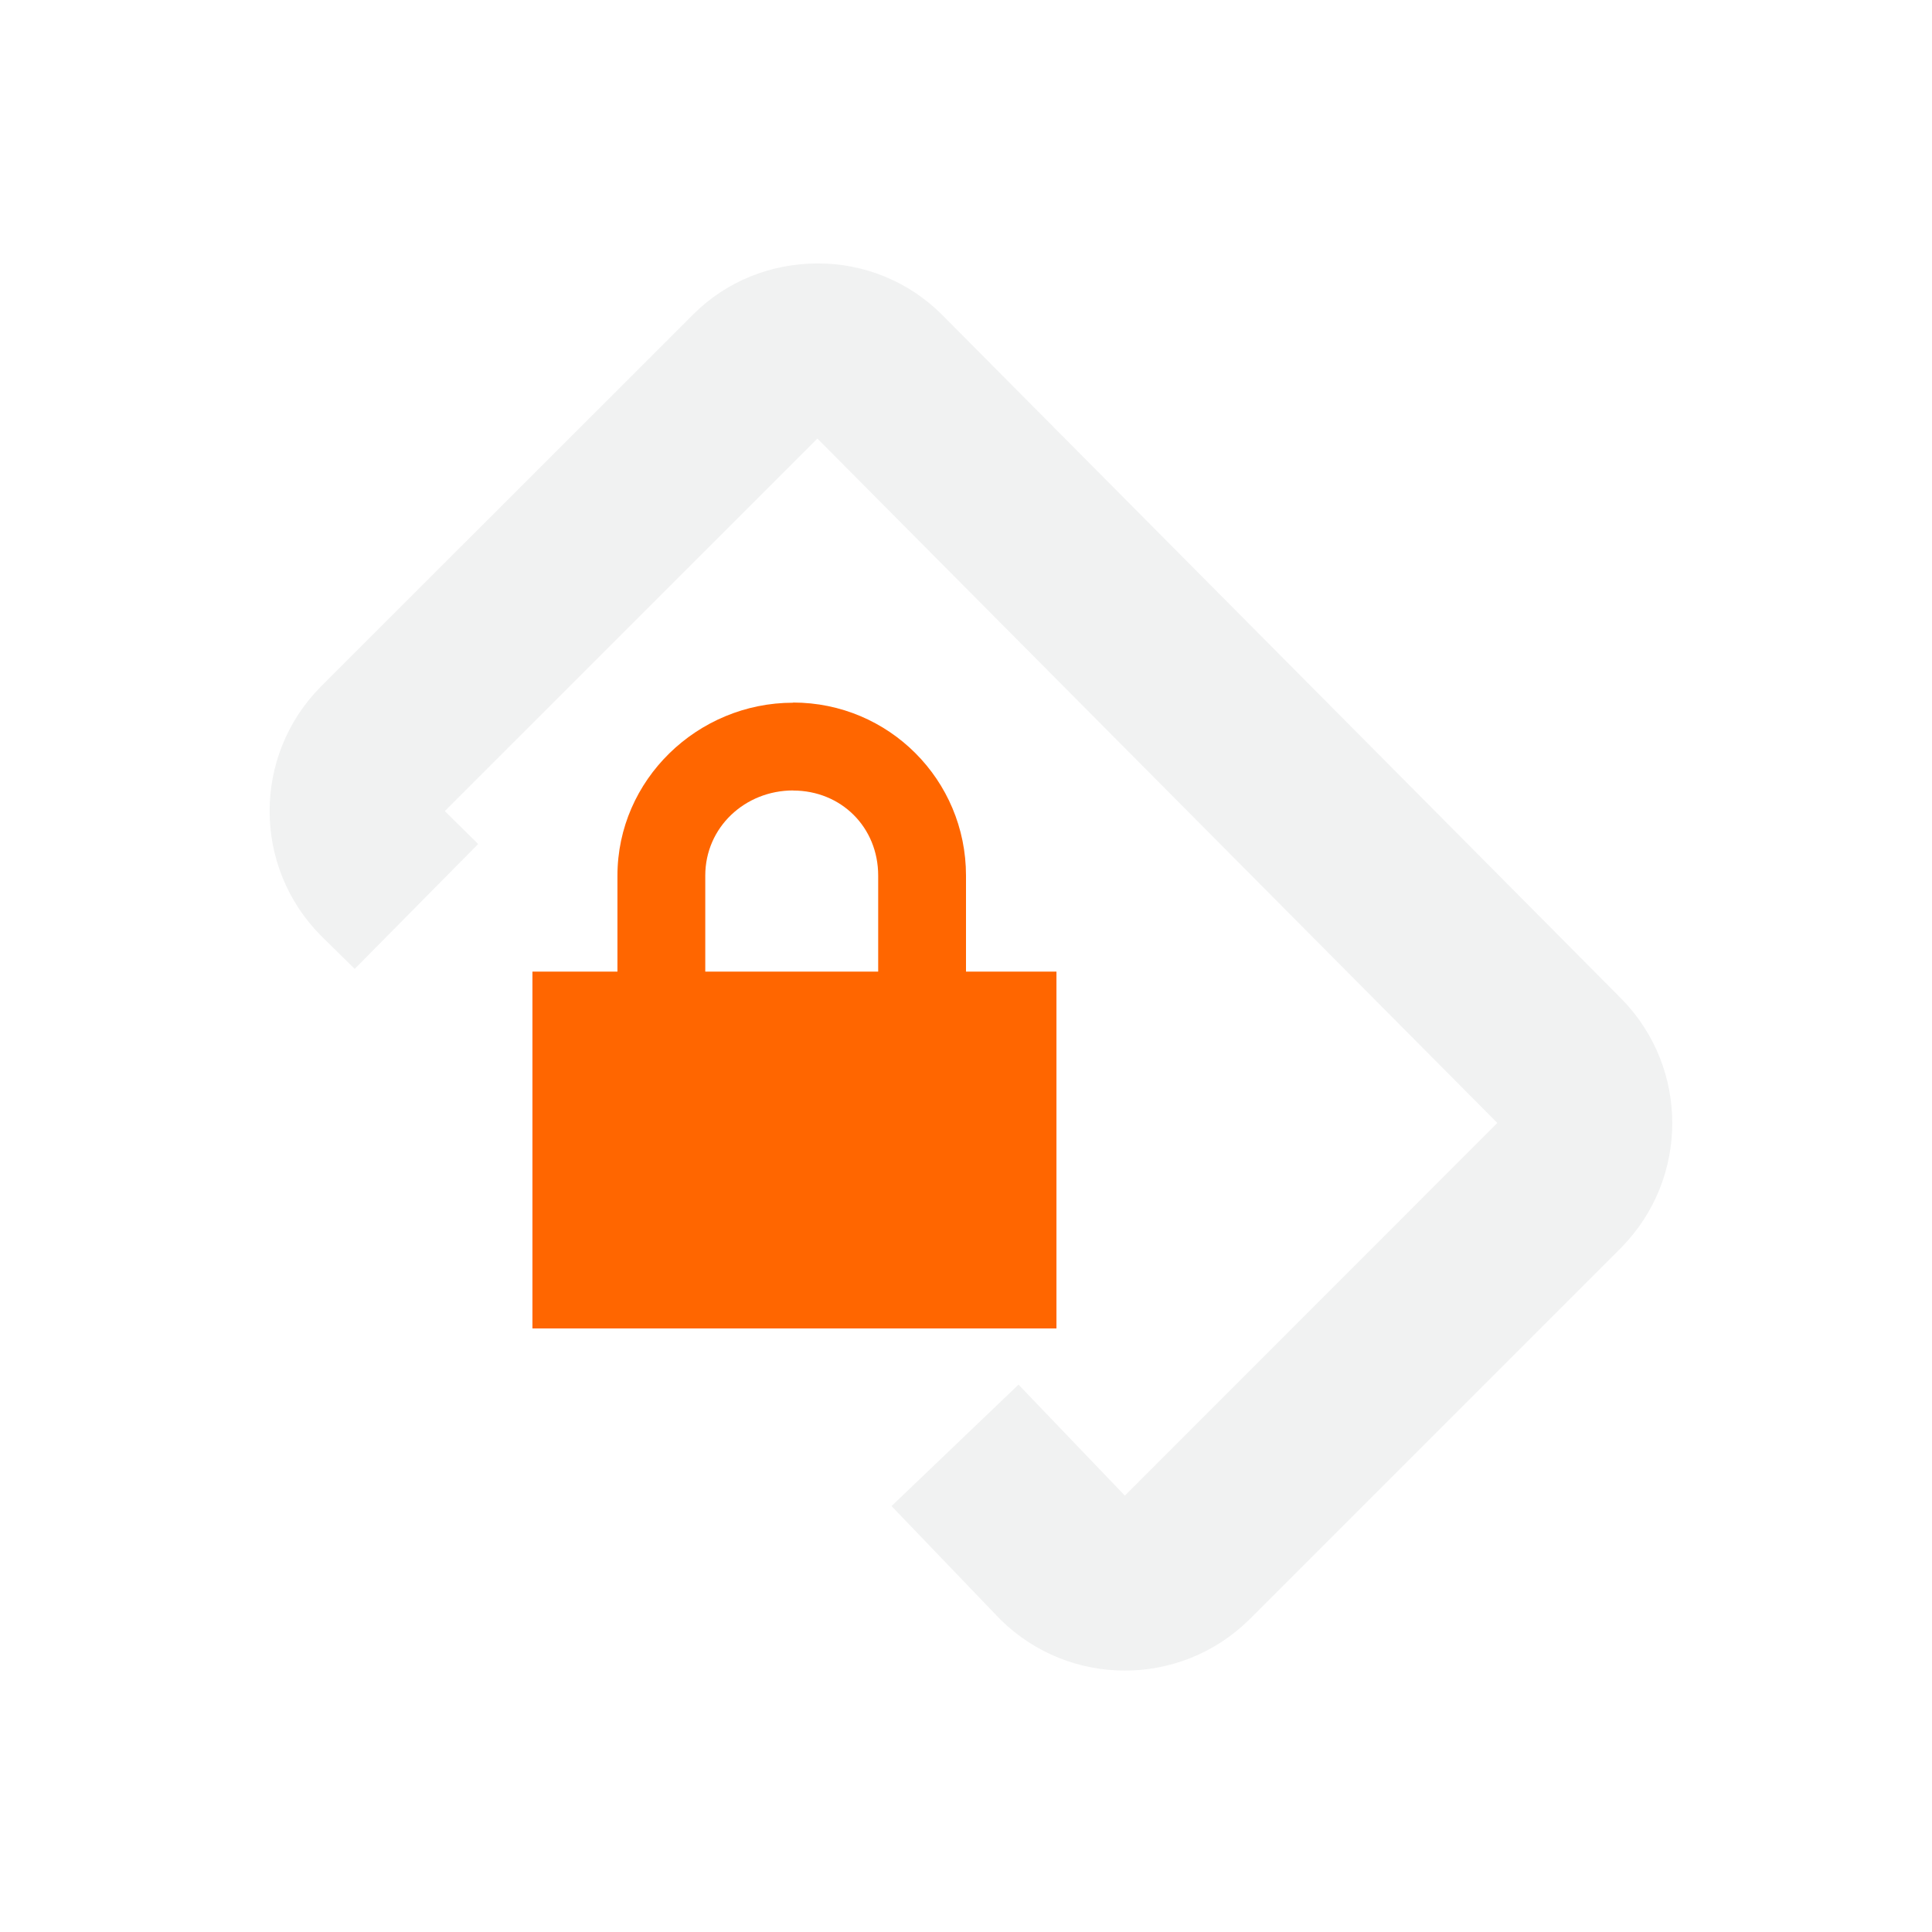
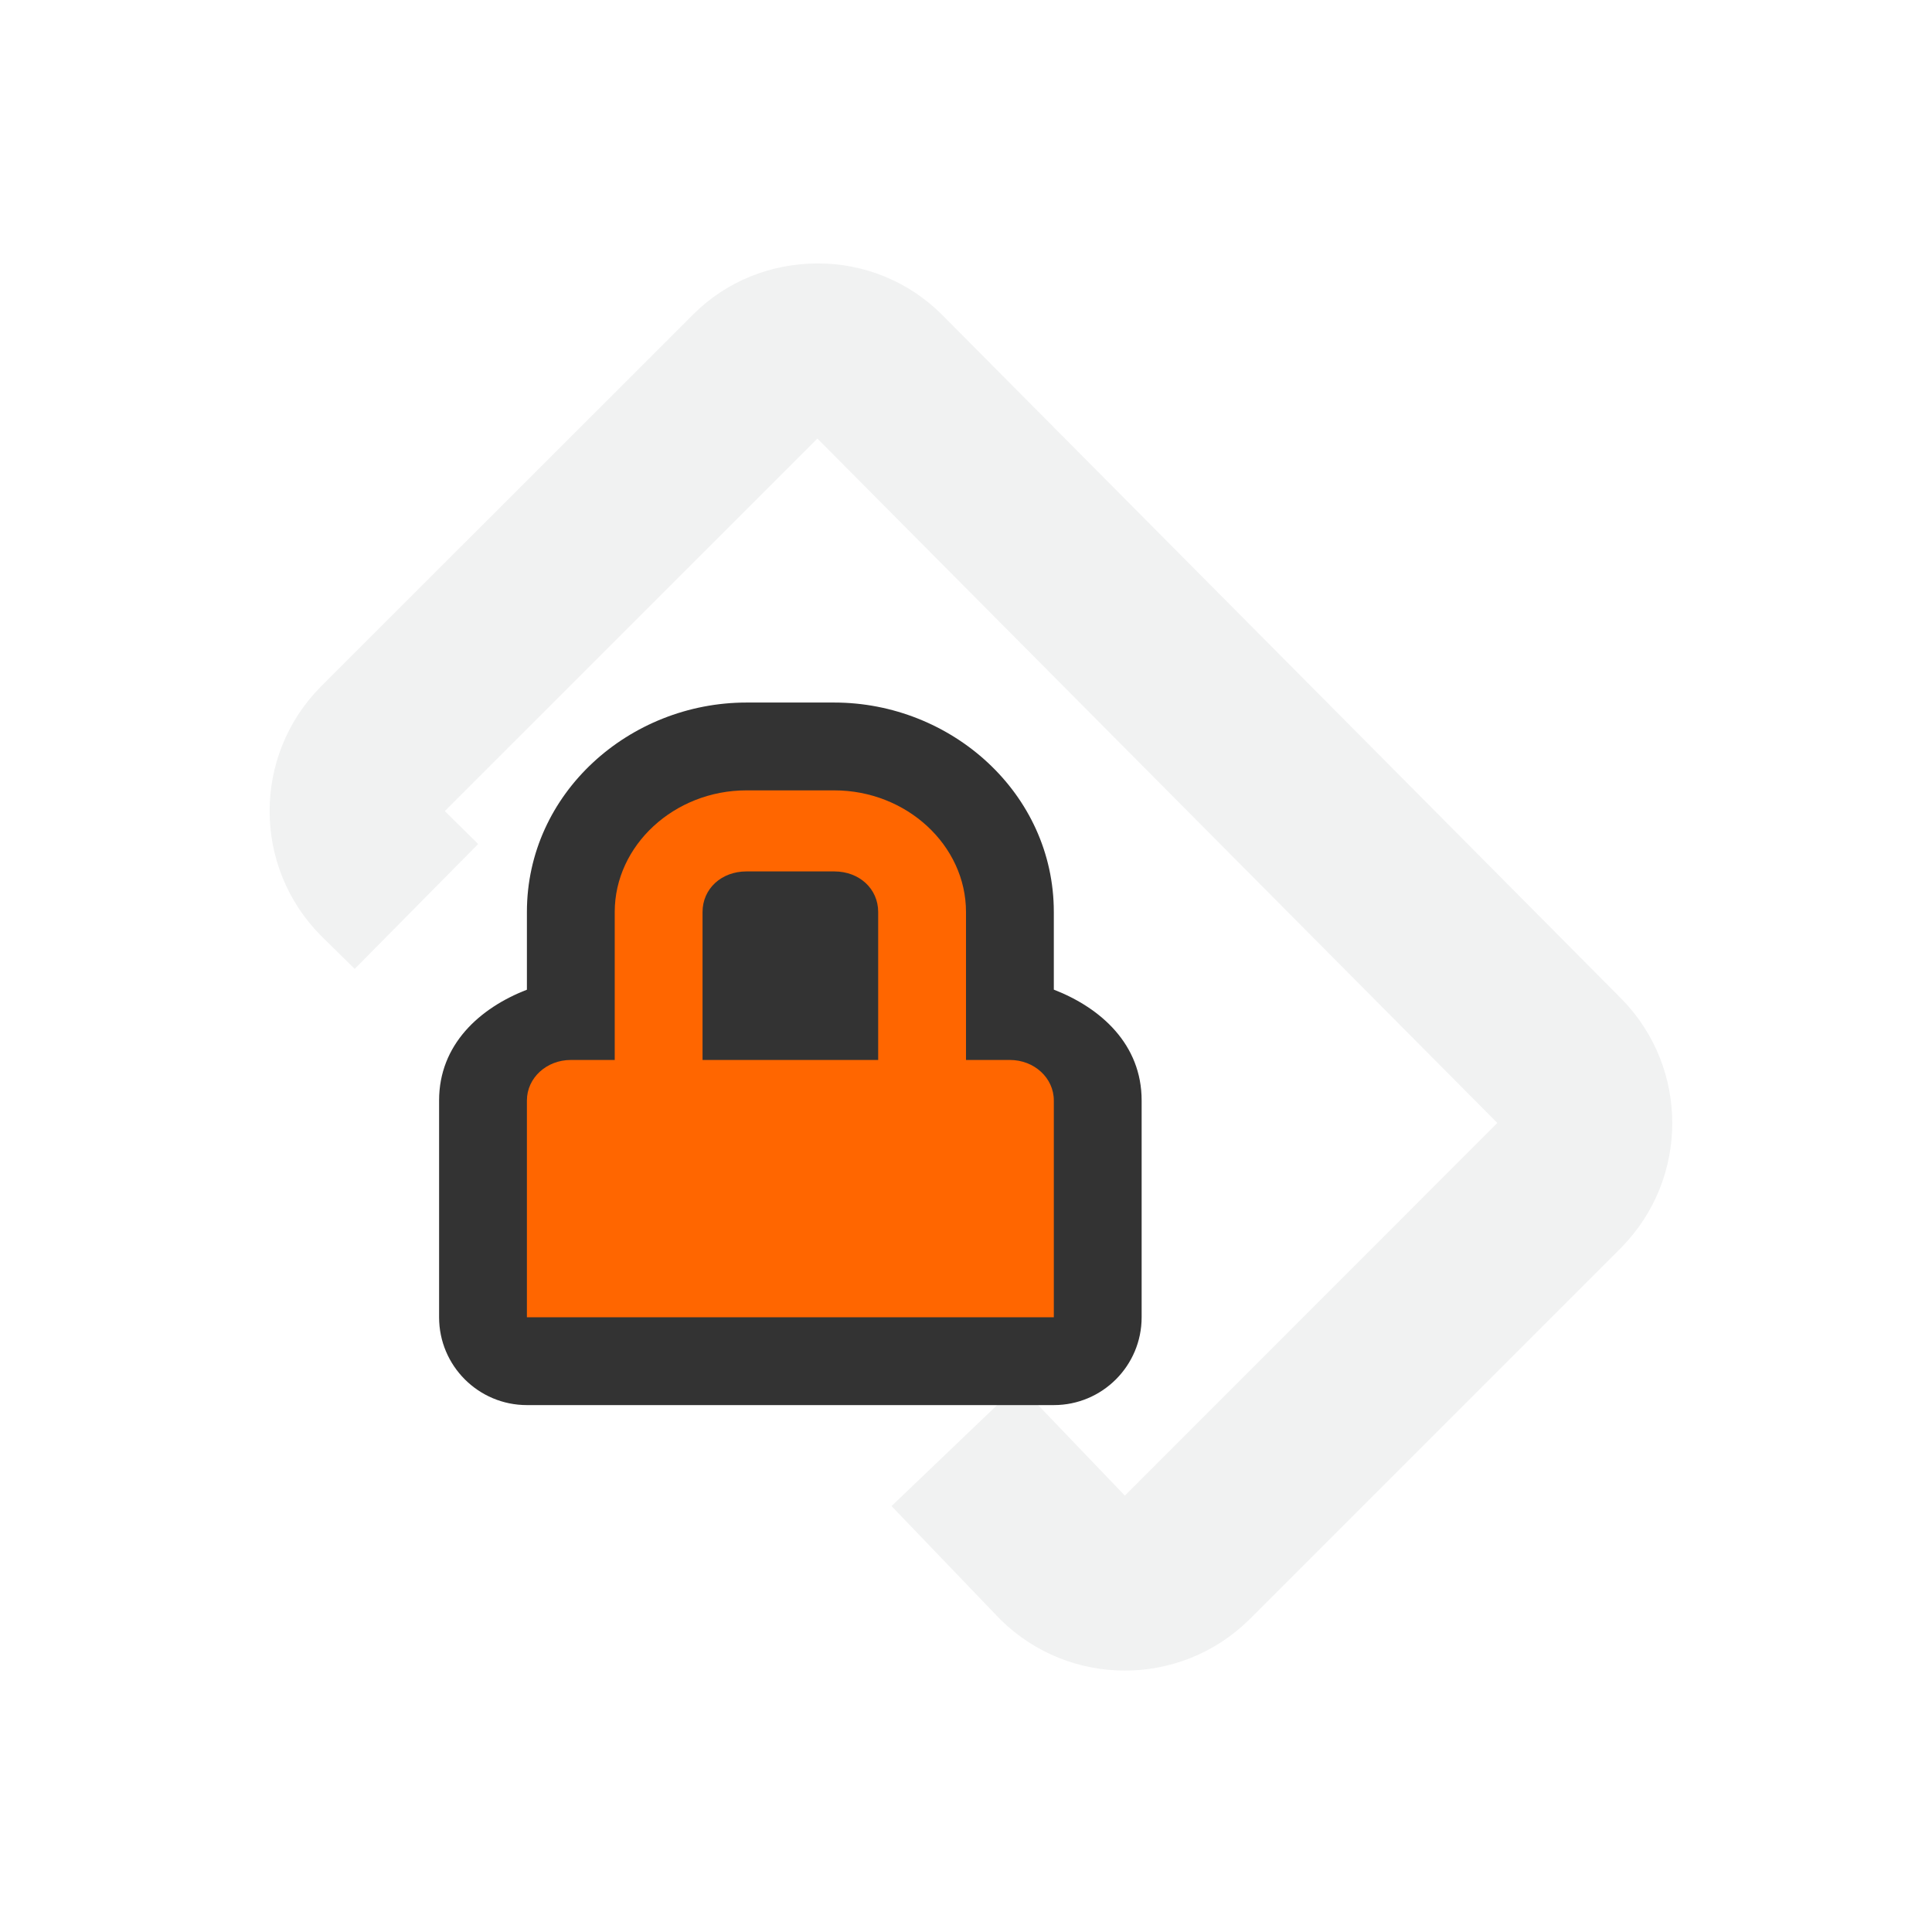
- <svg xmlns="http://www.w3.org/2000/svg" viewBox="-3 -3 22 22">
-   <g color="#000" font-weight="400">
-     <path style="line-height:normal;-inkscape-font-specification:Sans;text-indent:0;text-align:start;text-decoration-line:none;text-transform:none;marker:none" d="M6.031 5.002c-1.089 0-2 .879-2 1.969v1.093h-.968v4.063H9.03V8.064H8V6.971C8 5.88 7.12 5 6.031 5zm0 1c.547 0 .969.417.969.969v1.093H5.031V6.971c0-.552.454-.97 1-.97z" font-family="Sans" overflow="visible" fill="#f60" />
-     <path style="line-height:normal;text-indent:0;text-align:start;text-decoration-line:none;text-decoration-style:solid;text-decoration-color:#000;text-transform:none;isolation:auto;mix-blend-mode:normal;marker:none" d="M6.308 0C5.794 0 5.28.194 4.894.58L.65 4.822a2.014 2.014 0 0 0 .004 2.832l.385.379 1.406-1.422-.38-.375 4.243-4.242 7.74 7.791.003.002-4.242 4.244-1.211-1.264-1.446 1.383 1.235 1.287.008.008a2.018 2.018 0 0 0 2.828 0l4.242-4.242a2.02 2.02 0 0 0 .002-2.826L7.725.582A1.99 1.99 0 0 0 6.309 0z" font-family="sans-serif" white-space="normal" overflow="visible" fill="#f1f2f2" />
+ <svg xmlns="http://www.w3.org/2000/svg" version="1.1" viewBox="-3 -3 22 22">
+   <g font-weight="400">
+     <path style="text-decoration-color:#000;isolation:auto;mix-blend-mode:normal;text-indent:0;text-decoration-line:none;text-transform:none;text-decoration-style:solid" d="m6.308 0c-0.514 0-1.028 0.194-1.414 0.58l-4.244 4.242a2.014 2.014 0 0 0 0.004 2.832l0.385 0.379 1.406-1.422-0.38-0.375 4.243-4.242 7.74 7.791 0.003 0.002-4.242 4.244-1.211-1.264-1.446 1.383 1.235 1.287 0.008 0.008a2.018 2.018 0 0 0 2.828 0l4.242-4.242a2.02 2.02 0 0 0 0.002 -2.826l-7.742-7.795a1.99 1.99 0 0 0 -1.416 -0.582z" white-space="normal" overflow="visible" font-family="sans-serif" fill="#f1f2f2" />
+     <path style="color:#f1f2f2" fill="#333" d="m5.5 5c-1.33 0-2.5 1.03-2.5 2.385v0.885c-0.54 0.209-1 0.626-1 1.261v2.469a1 1 0 0 0 1 1h6a1 1 0 0 0 1 -1v-2.469c0-0.636-0.46-1.052-1-1.262v-0.884c0-1.355-1.171-2.385-2.5-2.385z" />
+     <path style="color:#f1f2f2" d="m5.5 6c-0.822 0-1.5 0.626-1.5 1.385v1.685h-0.5c-0.277 0-0.5 0.205-0.5 0.461v2.469h6v-2.469c0-0.256-0.223-0.461-0.5-0.461h-0.5v-1.685c0-0.76-0.678-1.385-1.5-1.385zm0 0.923h1c0.286 0 0.5 0.198 0.5 0.462v1.685h-2v-1.685c0-0.264 0.214-0.462 0.5-0.462z" overflow="visible" fill="#f60" />
  </g>
</svg>
